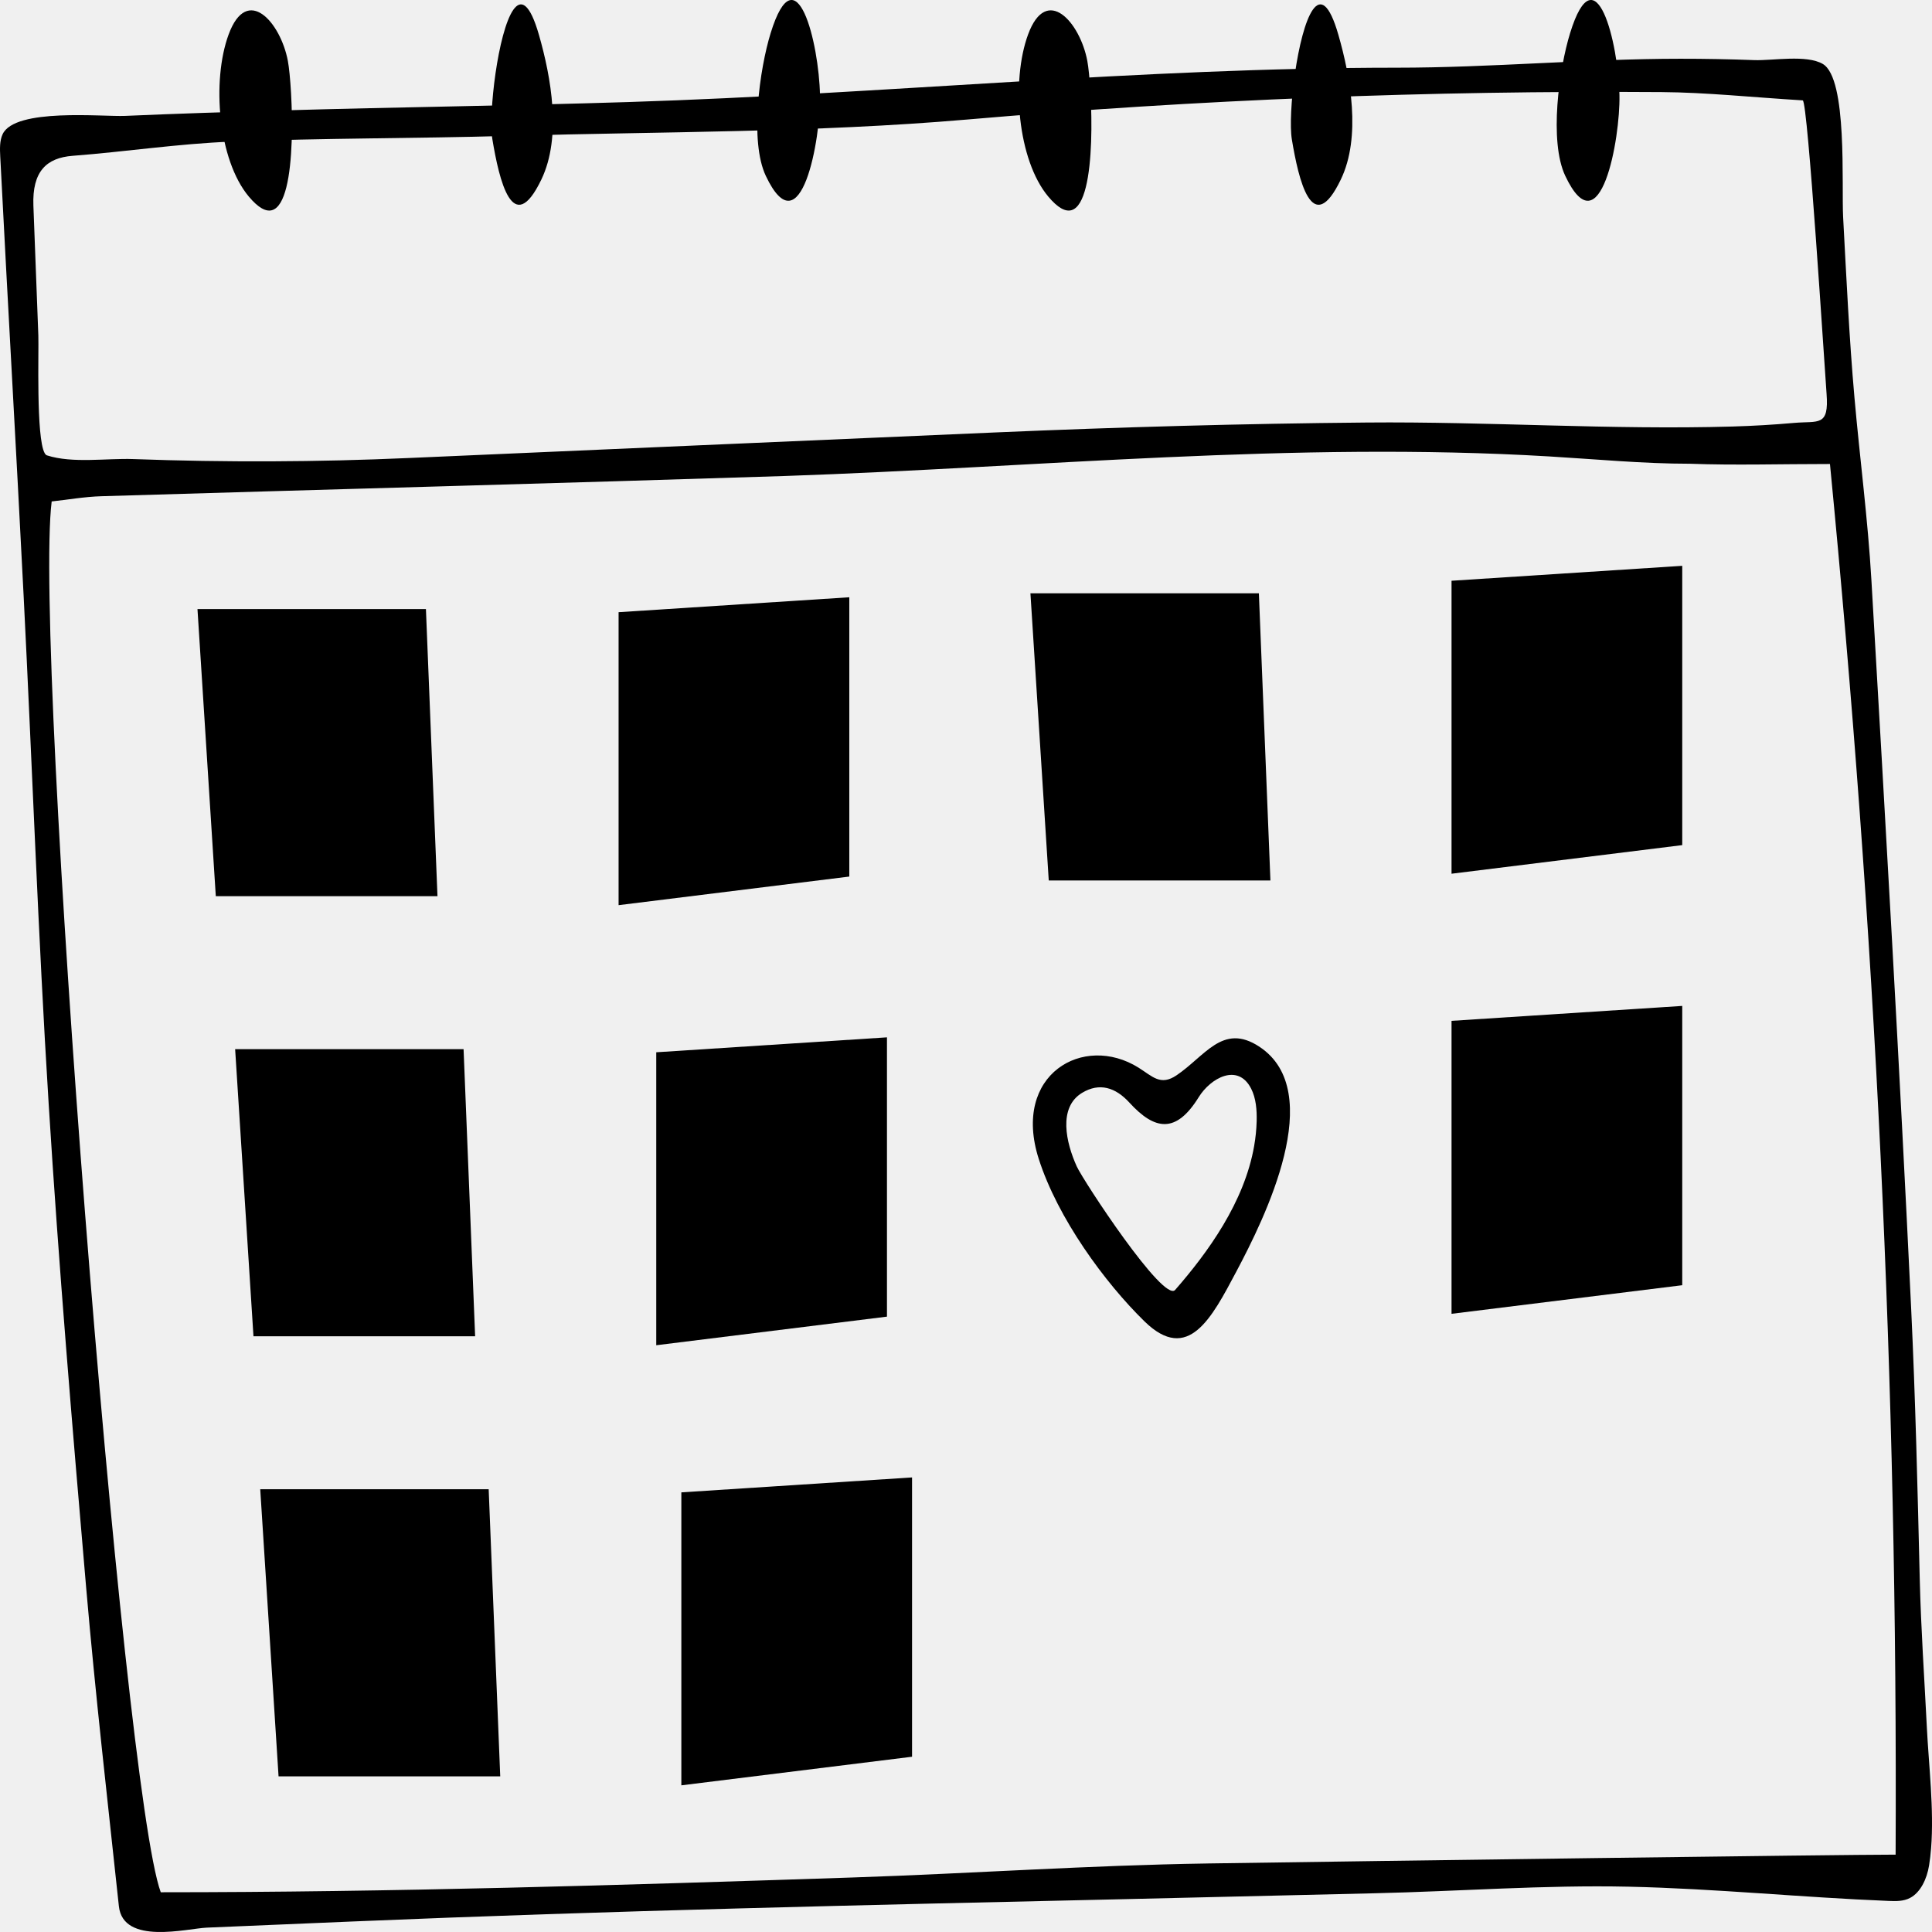
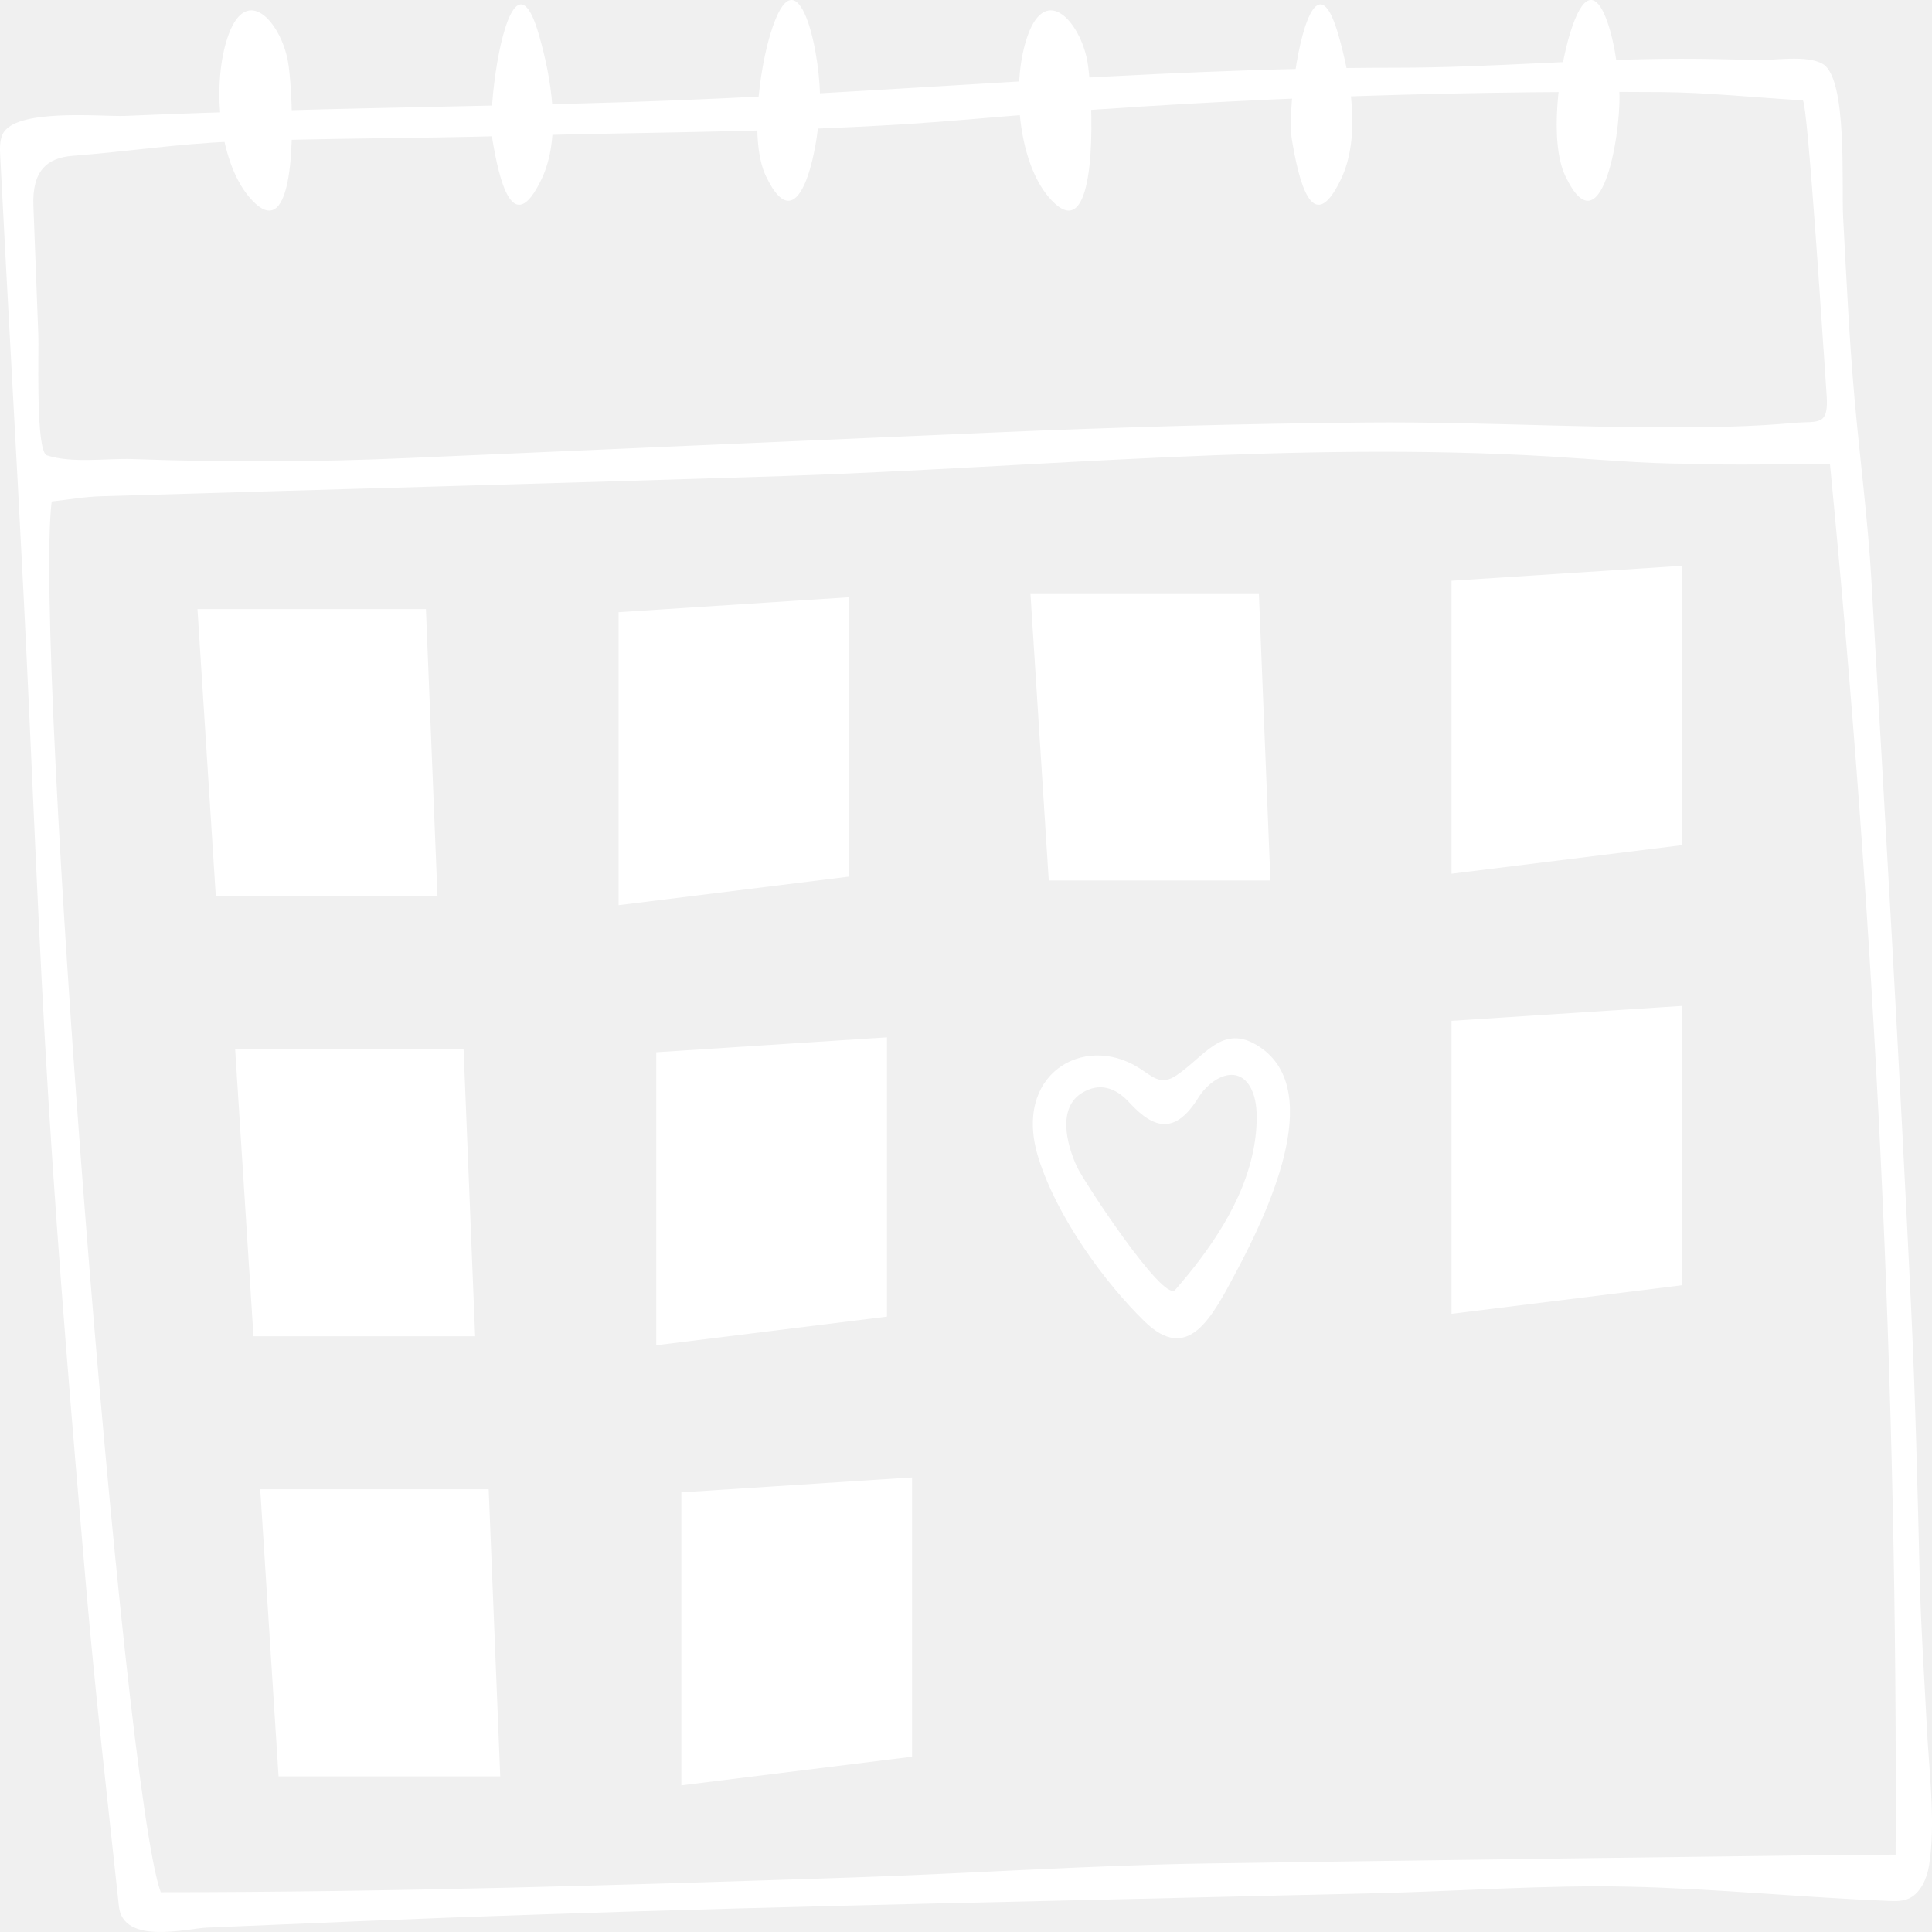
<svg xmlns="http://www.w3.org/2000/svg" height="36" preserveAspectRatio="none" version="1.1" viewBox="19.999 36 159.999 127.999" width="36" x="436.138" y="296.435">
-   <g fill="currentColor" transform="matrix(1 0 0 1 0 0)">
+   <g fill="white" transform="matrix(1 0 0 1 0 0)">
    <g>
      <path d="M179.572 150.445c-.205-3.271-.489-6.537-.588-9.813-.181-5.989-.358-11.978-.713-17.959-.959-16.088-2.122-32.164-3.291-48.238-.294-4.048-.96-8.067-1.405-12.106-.437-3.966-.667-7.95-.936-11.93-.144-2.137.382-9.186-1.681-10.16-1.348-.636-4.182-.211-5.682-.256a202 202 0 0 0-6.13-.091c-7.831.003-15.645.593-23.477.593-21.189 0-42.431 1.738-63.627 2.276-9.573.243-19.152.332-28.725.556-4.319.101-8.638.21-12.955.361-1.869.065-9.129-.542-10.148 1.217-.251.435-.227.971-.195 1.472.62 9.705 1.324 19.404 1.937 29.109.708 11.212 1.199 22.44 2.072 33.639.834 10.707 1.953 21.395 3.107 32.074.76 7.05 1.77 14.072 2.709 21.1.347 2.601 5.652 1.476 7.283 1.421l12.012-.406c21.322-.72 42.651-1.095 63.981-1.481l.274-.005q10.218-.196 20.438-.385c6.999-.128 14.067-.559 21.045-.436 7.18.126 14.34.714 21.517.943.604.019 1.229.035 1.786-.198.853-.355 1.392-1.242 1.575-2.15q.112-.556.168-1.145c.253-2.571-.198-5.537-.352-8.003ZM23.694 66.015c-.716-1.043-.471-6.774-.52-7.794q-.203-4.295-.409-8.591c-.109-2.285 1.093-3.174 3.25-3.307 4.376-.268 8.741-.802 13.12-.939 7.63-.238 15.268-.206 22.901-.38 12.685-.288 25.398-.212 38.045-1.084a770 770 0 0 1 57.526-1.819c3.707.022 7.413.34 11.686.549.422.021 1.815 17.795 1.973 19.434.213 2.208-.67 1.792-2.695 1.935q-2.546.18-5.098.239c-10.074.233-20.193-.336-30.282-.265-10.267.072-20.532.304-30.793.658-16.17.566-32.341 1.119-48.511 1.692a353 353 0 0 1-22.841.072c-2.198-.065-5.041.302-7.161-.246q-.105-.029-.192-.155Zm96.243 93.445c-9.753.118-19.5.666-29.253.925-19.12.509-38.244.981-57.372.981-3.163-6.858-10.548-82.426-9.033-92.144 1.304-.113 2.71-.312 4.12-.346 18.866-.455 37.734-.853 56.599-1.34 21.112-.58 42.133-2.301 63.273-1.298 3.901.185 7.789.486 11.694.486 3.699.11 7.403.017 11.583.017 3.742 30.827 5.621 60.664 5.437 92.133-4.621 0-42.394.409-57.049.585Z" />
      <path d="M87.908 42.312c.071 2.864-1.576 10.262-4.487 5.342-1.356-2.29-.515-7.093.399-9.46 2.12-5.493 4 .639 4.088 4.118" />
      <path d="M42.521 49.926c-.492.109-1.12-.142-1.915-.901-2.537-2.424-3.093-7.651-1.673-10.741 1.534-3.335 4.301-.807 4.905 1.75.377 1.599.902 9.399-1.317 9.892" />
      <path d="M62.512 36.646c.624-.71 1.359-.459 2.122 1.671.994 2.772 1.905 6.738.198 9.577-2.383 3.963-3.506-.02-4.054-2.652-.351-1.685.46-7.145 1.734-8.596" />
      <path d="M154.115 42.312c.071 2.864-1.576 10.262-4.487 5.342-1.356-2.29-.515-7.093.399-9.46 2.12-5.493 4 .639 4.088 4.118" />
      <path d="M108.728 49.926c-.492.109-1.12-.142-1.915-.901-2.537-2.424-3.093-7.651-1.673-10.741 1.535-3.335 4.301-.807 4.905 1.75.377 1.599.902 9.399-1.317 9.892" />
      <path d="M128.719 36.646c.624-.71 1.359-.459 2.122 1.671.994 2.772 1.905 6.738.198 9.577-2.383 3.963-3.506-.02-4.054-2.652-.351-1.685.46-7.145 1.734-8.596" />
      <path d="M71.228 76.559c6.247-.322 12.453-.645 19.106-.989v18.504c-6.331.625-12.412 1.229-19.106 1.895z" />
      <path d="M124.253 75.309c.301 6.082.613 12.298.956 19.025h-18.357c-.499-6.332-.987-12.423-1.518-19.025z" />
      <path d="M55.272 76.351c.301 6.081.624 12.298.957 19.025H37.871c-.499-6.331-.987-12.423-1.518-19.025z" />
      <path d="M159.314 73.487v18.504c-6.331.625-12.411 1.229-19.106 1.895v-19.41z" />
      <path d="M93.453 104.726v18.504c-6.33.625-12.412 1.229-19.106 1.895v-19.41c6.247-.322 12.453-.645 19.106-.989" />
      <path d="M58.39 105.507c.301 6.081.624 12.298.957 19.025H40.99c-.499-6.331-.988-12.423-1.518-19.025h18.919Z" />
      <path d="M60.469 134.664c.301 6.081.624 12.298.957 19.025H43.068c-.499-6.332-.987-12.423-1.518-19.025z" />
      <path d="M95.531 133.883v18.504c-6.33.625-12.411 1.228-19.106 1.895v-19.41z" />
      <path d="M159.314 102.644v18.504c-6.331.625-12.411 1.228-19.106 1.895v-19.41c6.237-.323 12.453-.646 19.106-.989" />
      <path d="M120.555 105.249c-1.008.514-1.949 1.357-3.114 1.989-1.336.725-1.993.078-3.151-.502-4.561-2.286-10.499.44-8.272 6.032 1.569 3.939 5.486 8.22 8.769 10.781 3.613 2.818 5.57-.249 7.59-3.291 2.369-3.567 7.549-11.93 1.925-14.907-1.549-.82-2.685-.644-3.748-.102Zm3.31 6.661c-.814 3.752-3.854 7.083-6.546 9.55-.956.876-7.607-7.23-8.148-8.182-.884-1.556-1.571-3.904.446-4.877 1.431-.69 2.756-.365 3.914.649 2.1 1.839 3.86 2.072 5.74-.361.975-1.261 3.243-2.291 4.343-.562.402.632.481 1.417.455 2.166a9 9 0 0 1-.205 1.616Z" />
    </g>
  </g>
</svg>
